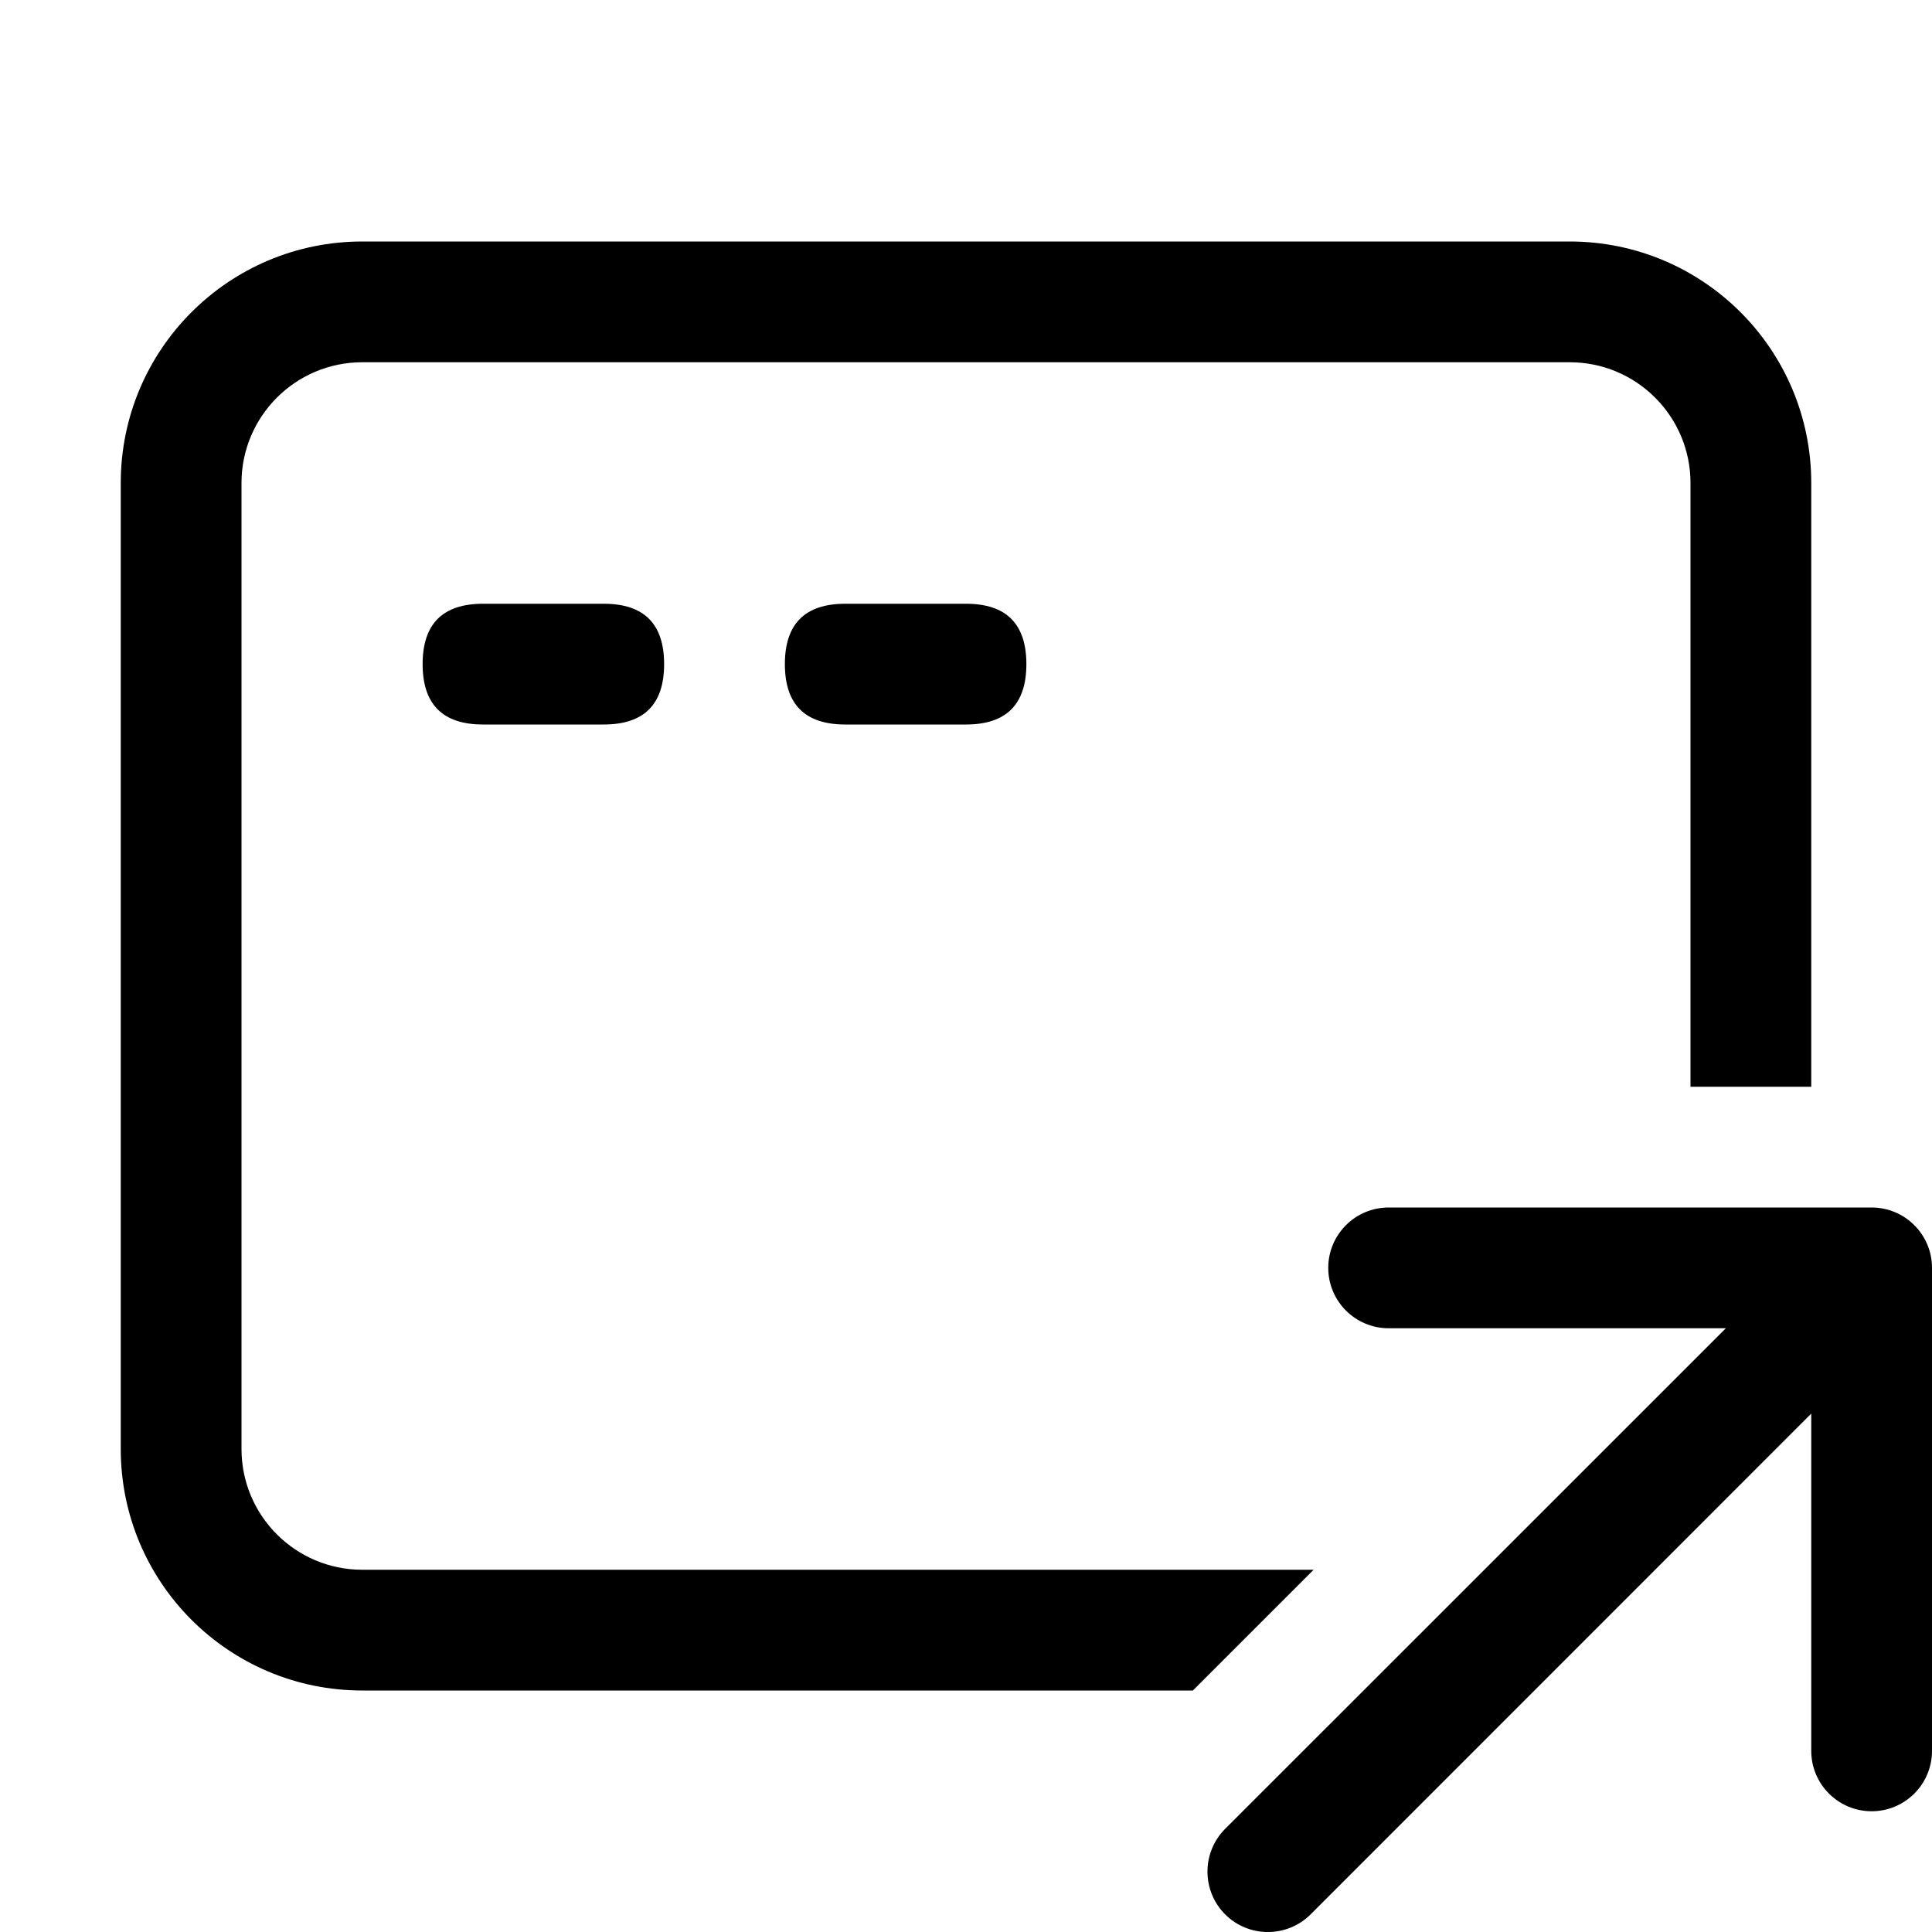
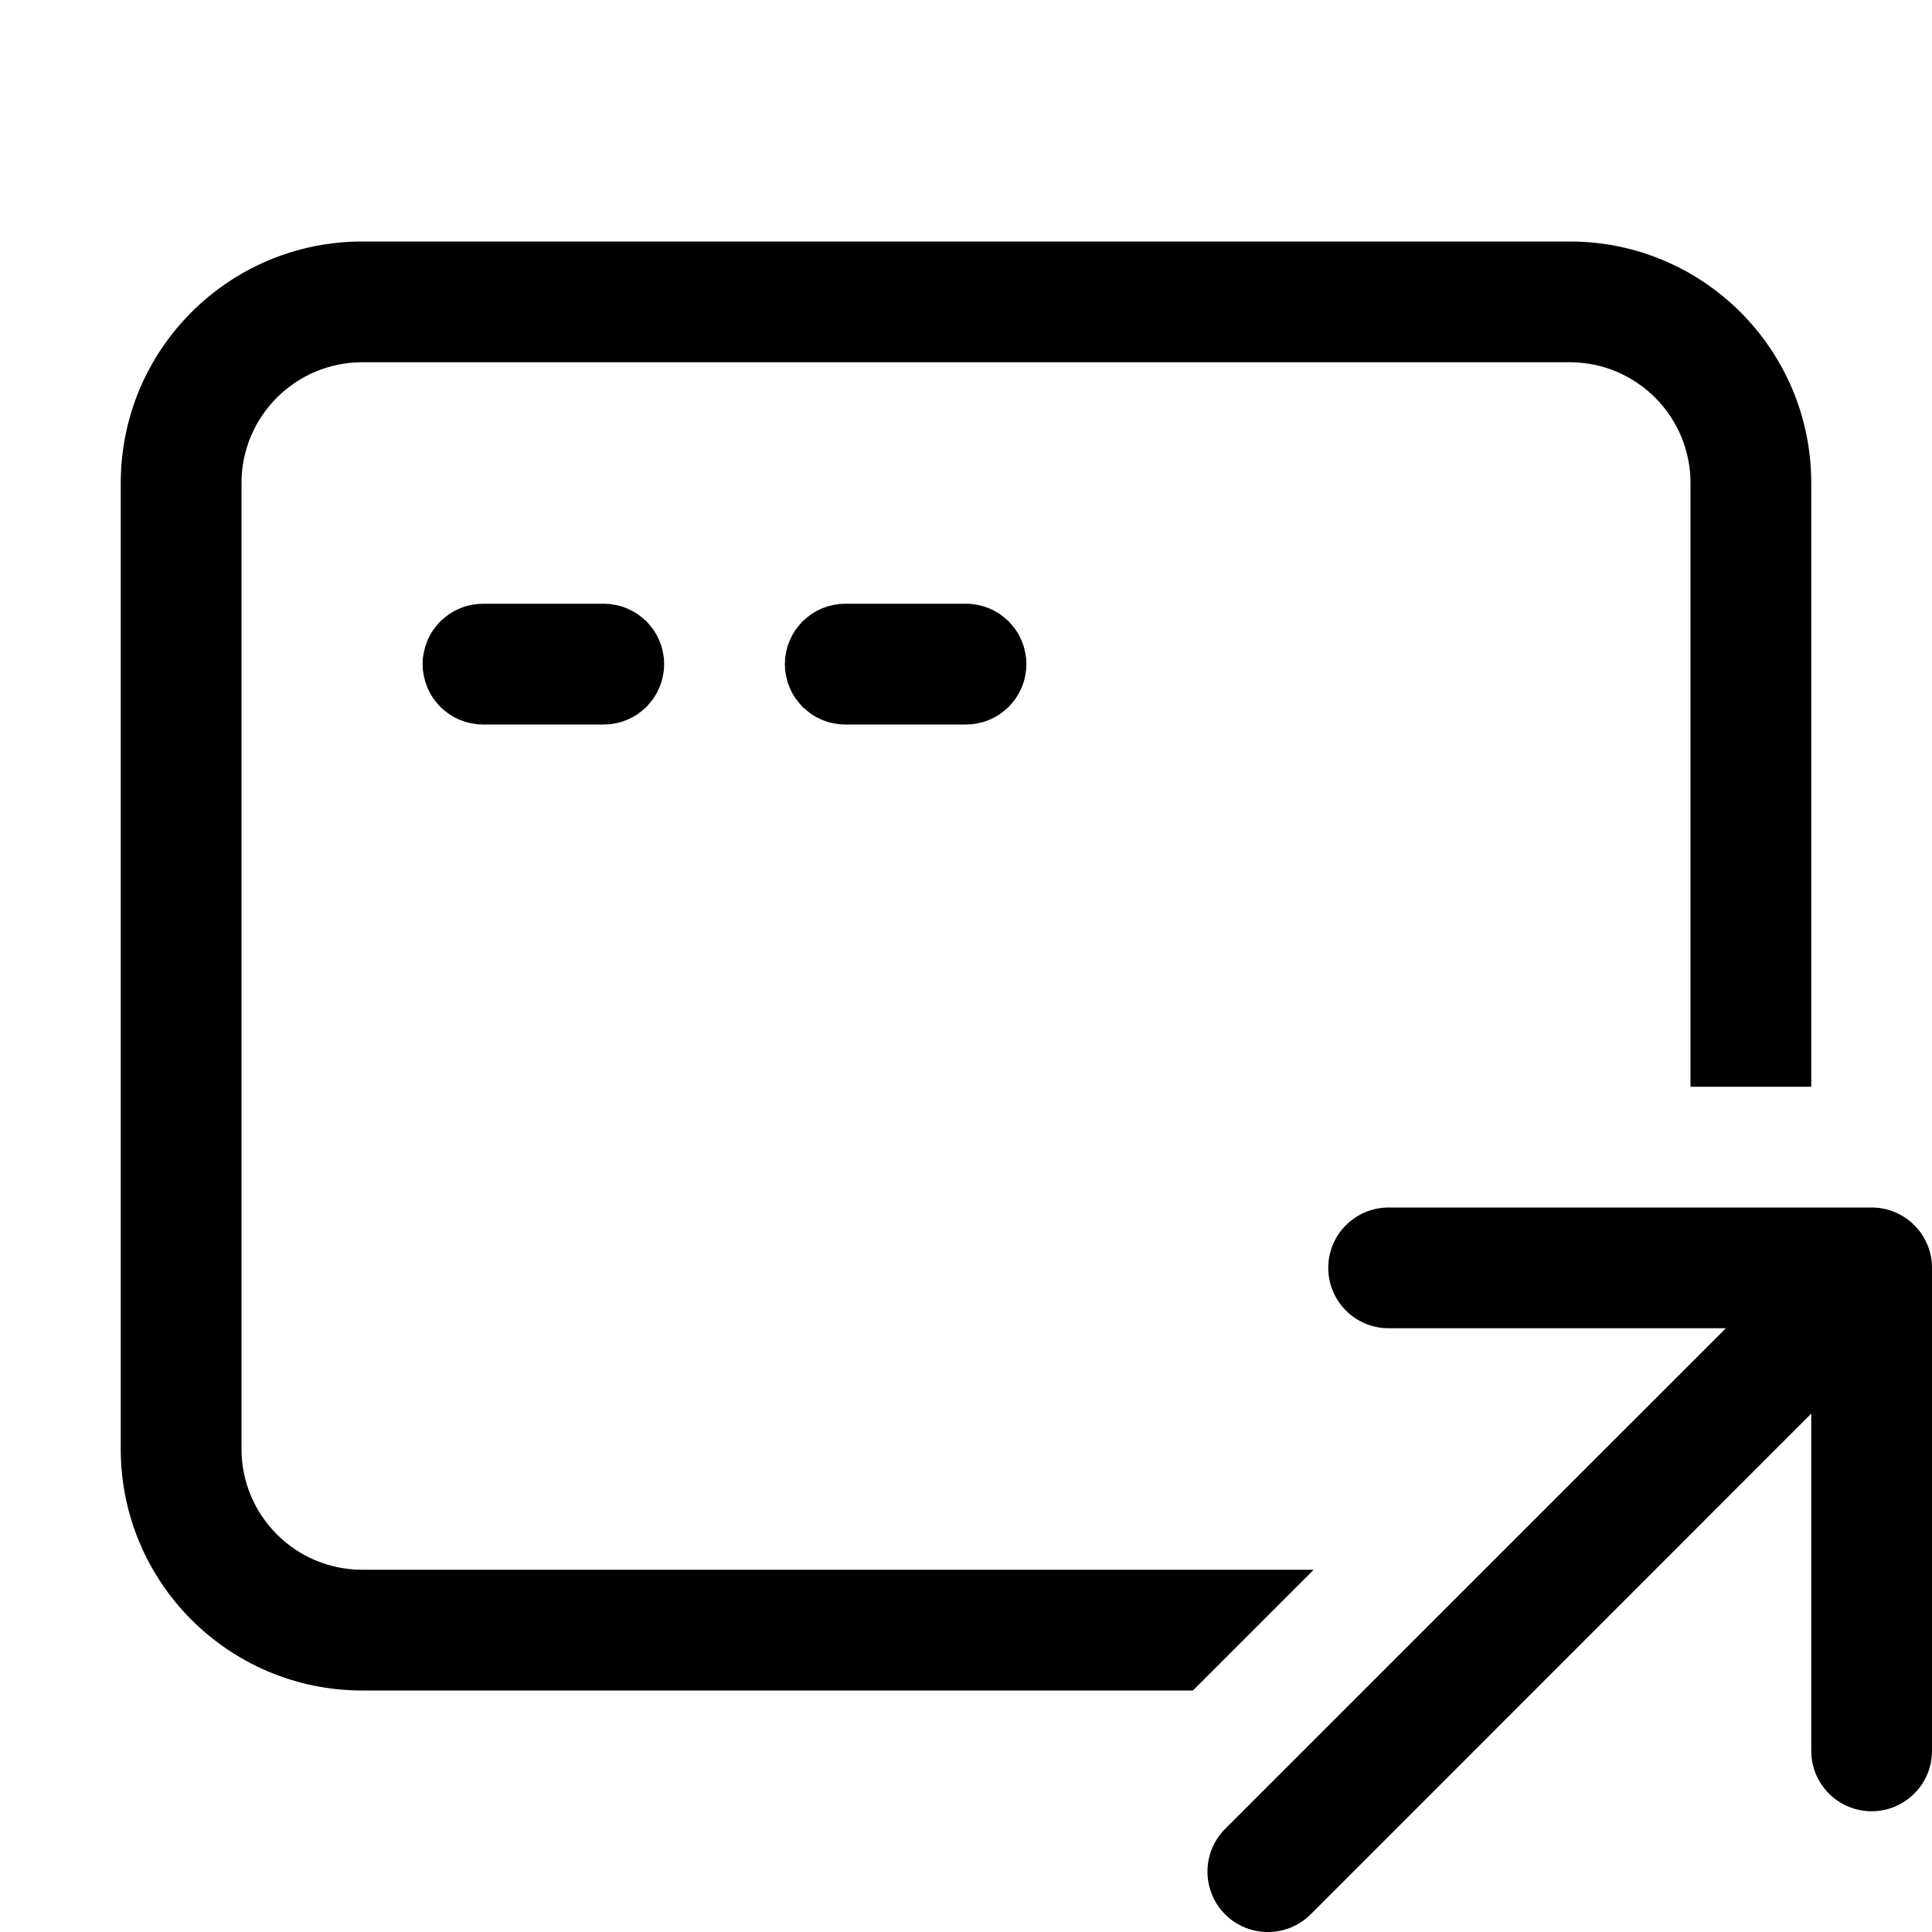
- <svg xmlns="http://www.w3.org/2000/svg" viewBox="0 0 16 16">
-   <path d="M11,10.5 C11,10.224 11.224,10 11.5,10 L15.5,10 C15.776,10 16,10.224 16,10.5 L16,14.5 C16,14.776 15.776,15 15.5,15 C15.224,15 15,14.776 15,14.5 L15,11.707 L10.854,15.854 C10.658,16.049 10.342,16.049 10.146,15.854 C9.951,15.658 9.951,15.342 10.146,15.146 L14.293,11 L11.5,11 C11.224,11 11,10.776 11,10.5 Z M4,5 L5,5 Q5.5,5 5.5,5.5 Q5.5,6 5,6 L4,6 Q3.5,6 3.5,5.5 Q3.5,5 4,5 Z M7,5 L8,5 Q8.5,5 8.5,5.5 Q8.5,6 8,6 L7,6 Q6.5,6 6.5,5.5 Q6.5,5 7,5 Z M13,3 L3,3 C2.448,3 2,3.448 2,4 L2,12 C2,12.552 2.448,13 3,13 L10.879,13 L9.879,14 L3,14 C1.895,14 1,13.105 1,12 L1,4 C1,2.895 1.895,2 3,2 L13,2 C14.105,2 15,2.895 15,4 L15,9 L14,9 L14,4 C14,3.448 13.552,3 13,3 Z" fill="#000000" fill-rule="evenodd" />
+ <svg xmlns="http://www.w3.org/2000/svg" width="16" height="16" viewBox="0 0 16 16" fill="none">
+   <path d="M11 10.5C11 10.224 11.224 10 11.5 10H15.5C15.776 10 16 10.224 16 10.5V14.5C16 14.776 15.776 15 15.5 15C15.224 15 15 14.776 15 14.5V11.707L10.854 15.854C10.658 16.049 10.342 16.049 10.146 15.854C9.951 15.658 9.951 15.342 10.146 15.146L14.293 11H11.5C11.224 11 11 10.776 11 10.5Z" fill="#000000" fill-rule="evenodd" clip-rule="evenodd" />
+   <path d="M5 6L5.049 5.998L5.098 5.99L5.145 5.979L5.191 5.962L5.236 5.941L5.278 5.916L5.317 5.886L5.354 5.854L5.386 5.817L5.416 5.778L5.441 5.736L5.462 5.691L5.479 5.645L5.49 5.598L5.498 5.549L5.5 5.5L5.498 5.451L5.49 5.402L5.479 5.355L5.462 5.309L5.441 5.264L5.416 5.222L5.386 5.183L5.354 5.146L5.317 5.114L5.278 5.084L5.236 5.059L5.191 5.038L5.145 5.021L5.098 5.01L5.049 5.002L5 5L4 5L3.951 5.002L3.902 5.01L3.855 5.021L3.809 5.038L3.764 5.059L3.722 5.084L3.683 5.114L3.646 5.146L3.614 5.183L3.584 5.222L3.559 5.264L3.538 5.309L3.522 5.355L3.51 5.402L3.502 5.451L3.5 5.5L3.502 5.549L3.51 5.598L3.522 5.645L3.538 5.691L3.559 5.736L3.584 5.778L3.614 5.817L3.646 5.854L3.683 5.886L3.722 5.916L3.764 5.941L3.809 5.962L3.855 5.979L3.902 5.99L3.951 5.998L4 6L5 6Z" fill="#000000" />
+   <path d="M8 6L8.049 5.998L8.098 5.99L8.145 5.979L8.191 5.962L8.236 5.941L8.278 5.916L8.317 5.886L8.354 5.854L8.386 5.817L8.416 5.778L8.441 5.736L8.462 5.691L8.479 5.645L8.49 5.598L8.498 5.549L8.5 5.5L8.498 5.451L8.49 5.402L8.479 5.355L8.462 5.309L8.441 5.264L8.416 5.222L8.386 5.183L8.354 5.146L8.317 5.114L8.278 5.084L8.236 5.059L8.191 5.038L8.145 5.021L8.098 5.01L8.049 5.002L8 5L7 5L6.951 5.002L6.902 5.01L6.855 5.021L6.809 5.038L6.764 5.059L6.722 5.084L6.683 5.114L6.646 5.146L6.614 5.183L6.584 5.222L6.559 5.264L6.538 5.309L6.521 5.355L6.51 5.402L6.502 5.451L6.5 5.5L6.502 5.549L6.51 5.598L6.521 5.645L6.538 5.691L6.559 5.736L6.584 5.778L6.614 5.817L6.646 5.854L6.683 5.886L6.722 5.916L6.764 5.941L6.809 5.962L6.855 5.979L6.902 5.99L6.951 5.998L7 6L8 6Z" fill="#000000" />
+   <path d="M13 3H3C2.448 3 2 3.448 2 4V12C2 12.552 2.448 13 3 13H10.879L9.879 14H3C1.895 14 1 13.105 1 12V4C1 2.895 1.895 2 3 2H13C14.105 2 15 2.895 15 4V9H14V4C14 3.448 13.552 3 13 3Z" fill="#000000" />
</svg>
